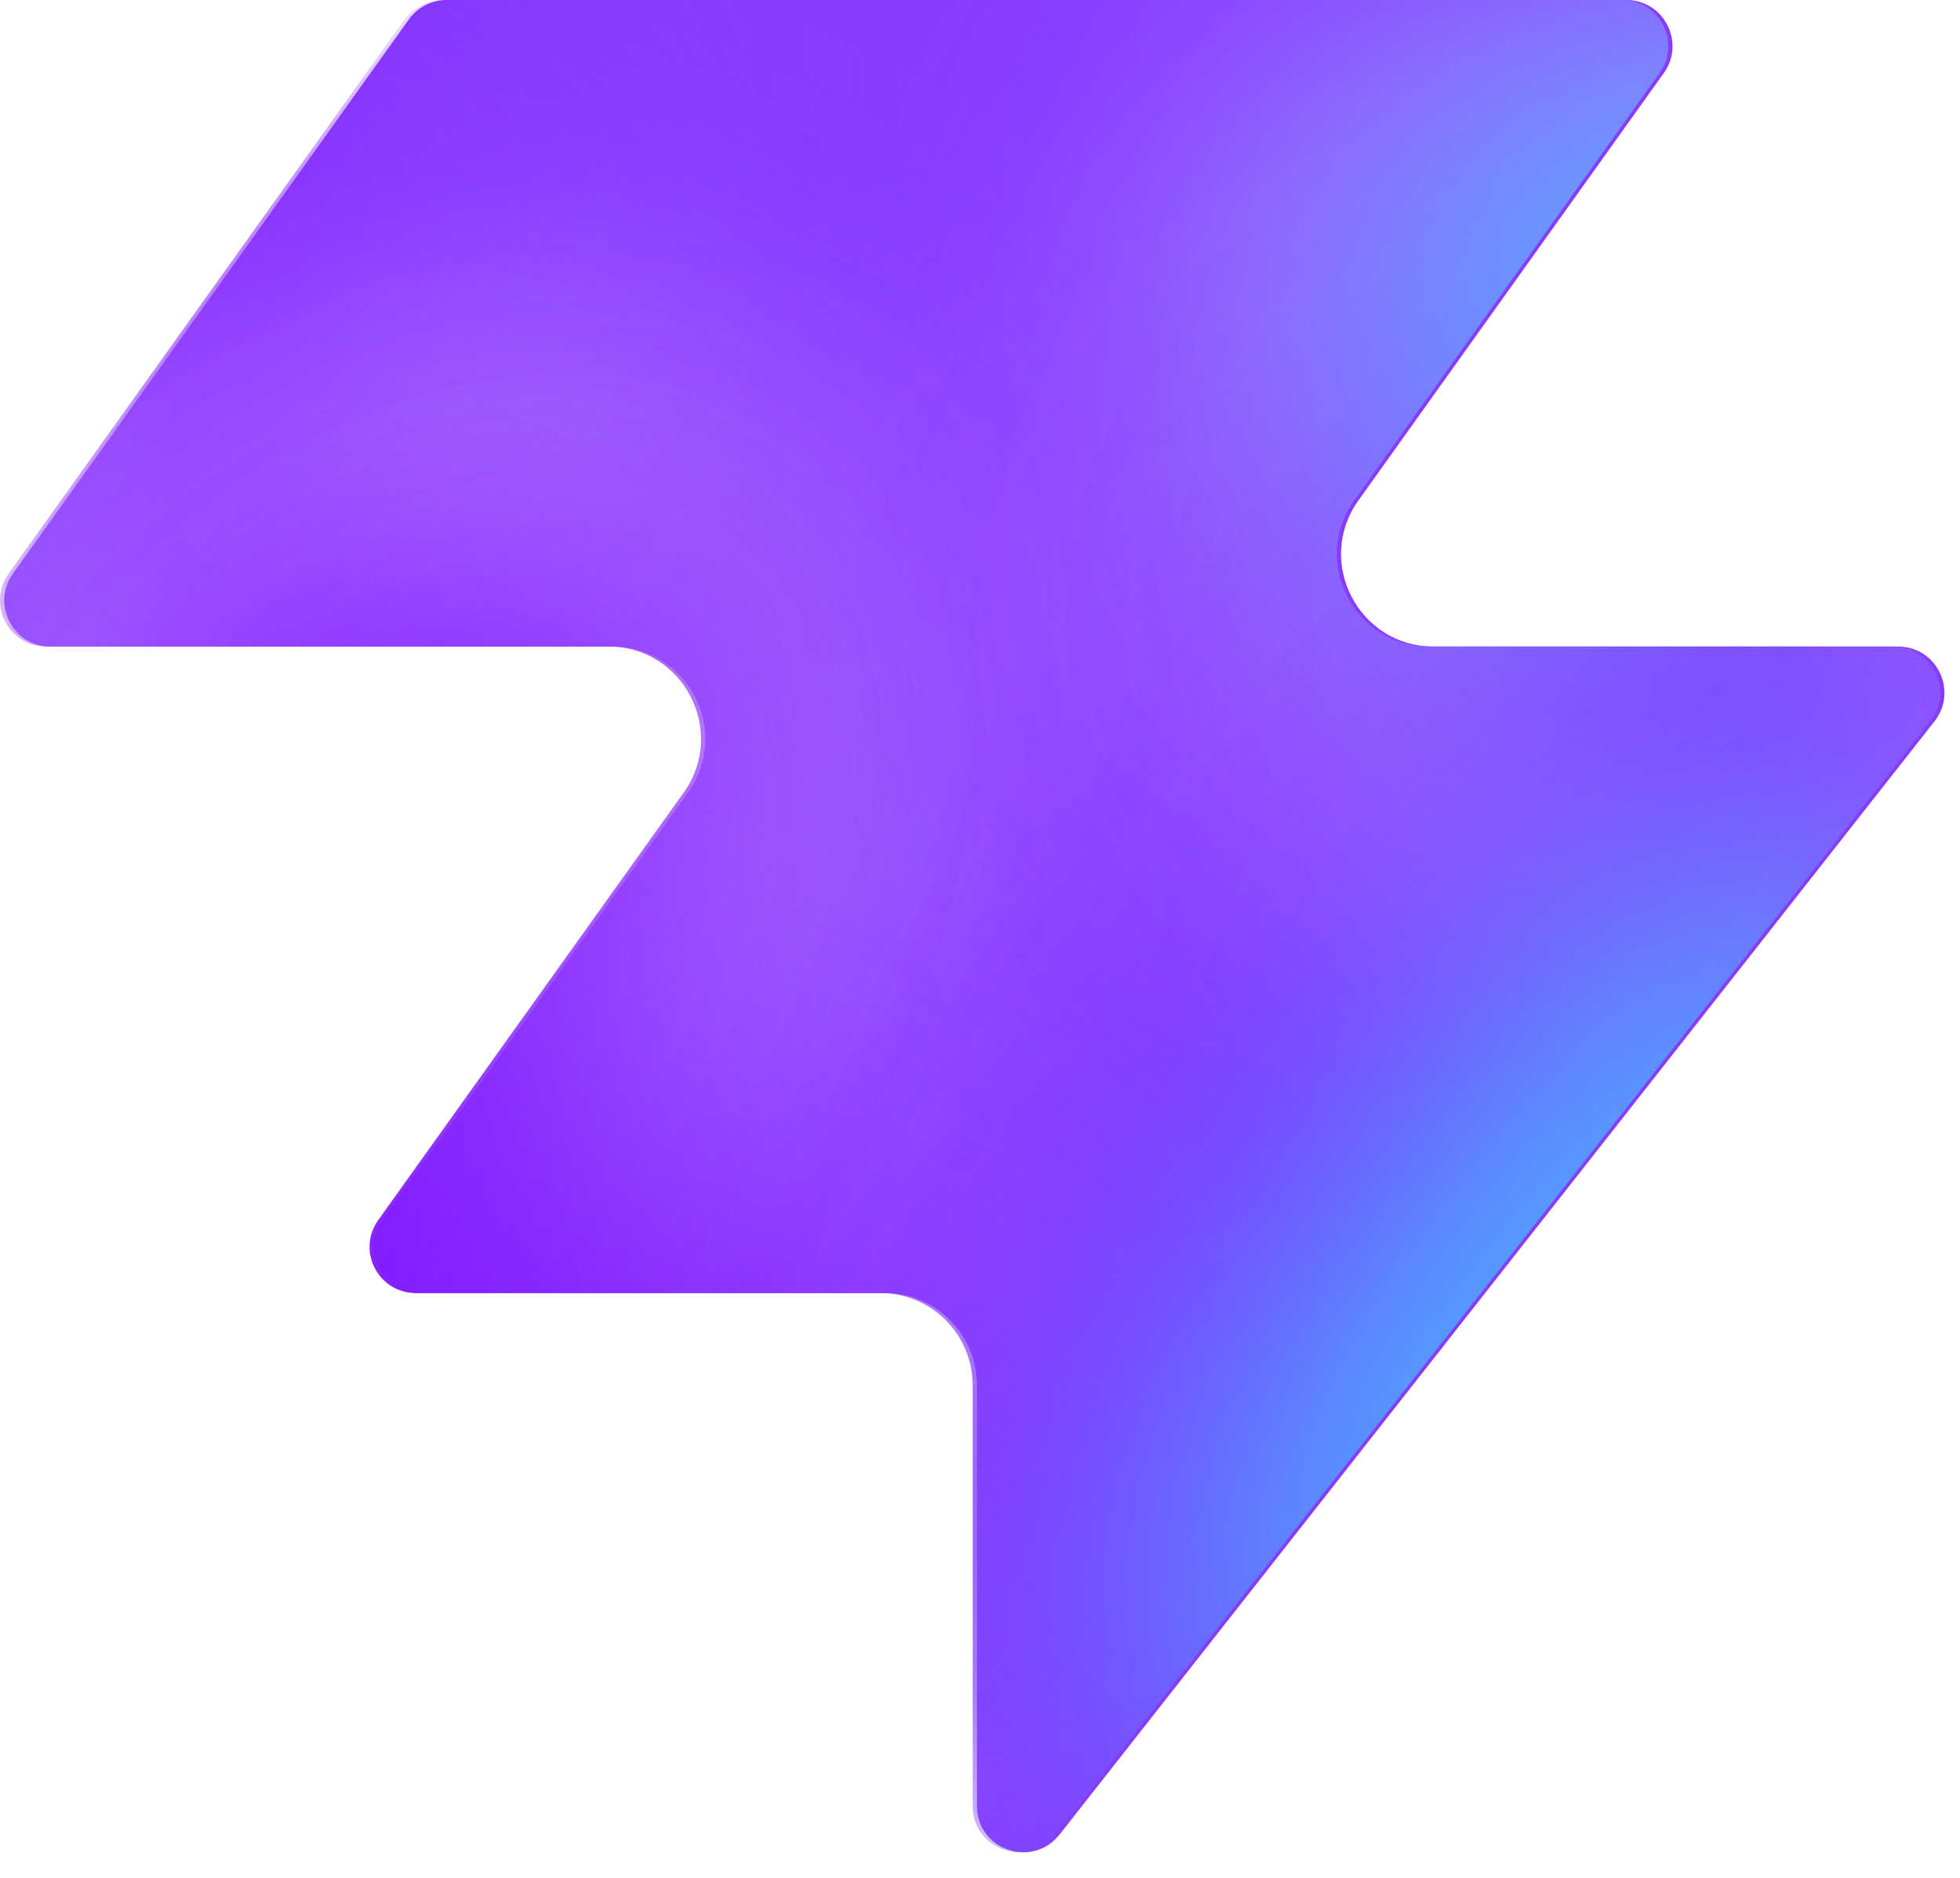
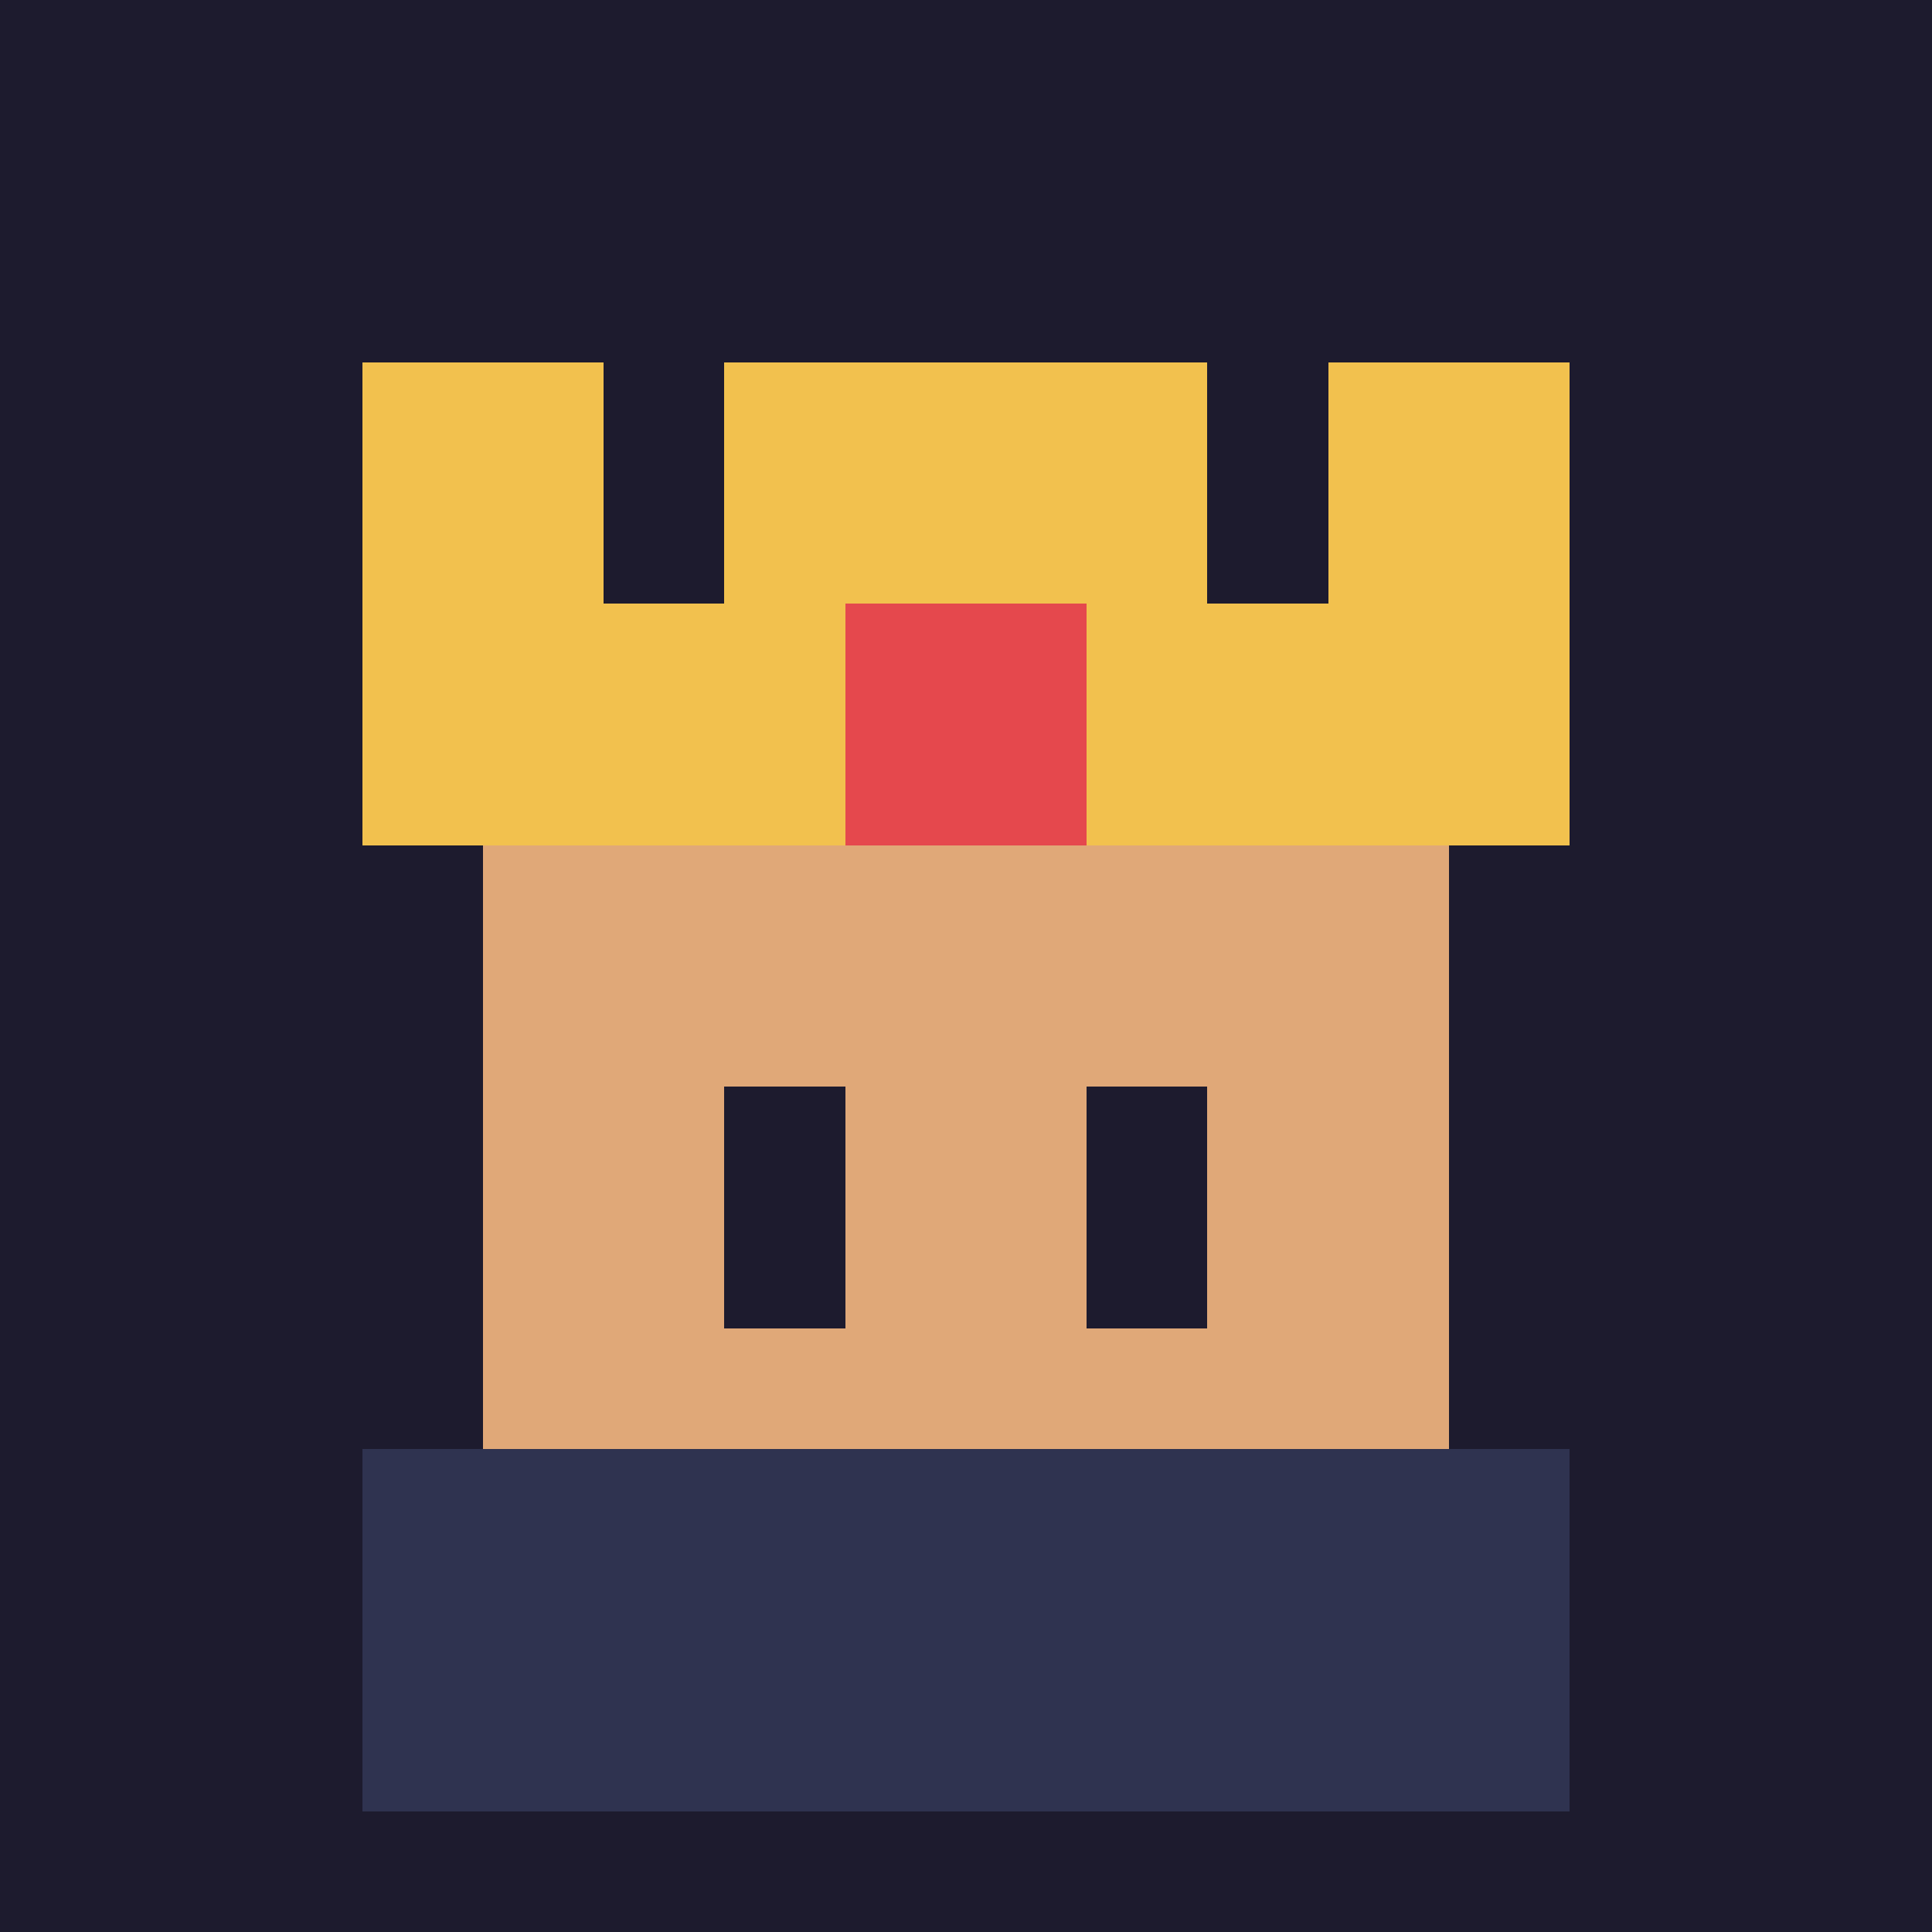
- <svg xmlns="http://www.w3.org/2000/svg" width="48" height="46" fill="none" viewBox="0 0 48 46">
-   <path fill="#863bff" d="M25.946 44.938c-.664.845-2.021.375-2.021-.698V33.937a2.26 2.26 0 0 0-2.262-2.262H10.287c-.92 0-1.456-1.04-.92-1.788l7.48-10.471c1.07-1.497 0-3.578-1.842-3.578H1.237c-.92 0-1.456-1.04-.92-1.788L10.013.474c.214-.297.556-.474.92-.474h28.894c.92 0 1.456 1.04.92 1.788l-7.48 10.471c-1.07 1.498 0 3.579 1.842 3.579h11.377c.943 0 1.473 1.088.89 1.83L25.947 44.94z" style="fill:#863bff;fill:color(display-p3 .525 .23 1);fill-opacity:1" />
-   <mask id="a" width="48" height="46" x="0" y="0" maskUnits="userSpaceOnUse" style="mask-type:alpha">
-     <path fill="#000" d="M25.842 44.938c-.664.844-2.021.375-2.021-.698V33.937a2.26 2.26 0 0 0-2.262-2.262H10.183c-.92 0-1.456-1.04-.92-1.788l7.48-10.471c1.07-1.498 0-3.579-1.842-3.579H1.133c-.92 0-1.456-1.04-.92-1.787L9.91.473c.214-.297.556-.474.92-.474h28.894c.92 0 1.456 1.04.92 1.788l-7.48 10.471c-1.07 1.498 0 3.578 1.842 3.578h11.377c.943 0 1.473 1.088.89 1.832L25.843 44.94z" style="fill:#000;fill-opacity:1" />
-   </mask>
-   <g mask="url(#a)">
-     <g filter="url(#b)">
-       <ellipse cx="5.508" cy="14.704" fill="#ede6ff" rx="5.508" ry="14.704" style="fill:#ede6ff;fill:color(display-p3 .927 .903 1);fill-opacity:1" transform="matrix(.00324 1 1 -.00324 -4.47 31.516)" />
-     </g>
-     <g filter="url(#c)">
-       <ellipse cx="10.399" cy="29.851" fill="#ede6ff" rx="10.399" ry="29.851" style="fill:#ede6ff;fill:color(display-p3 .927 .903 1);fill-opacity:1" transform="matrix(.00324 1 1 -.00324 -39.328 7.883)" />
-     </g>
-     <g filter="url(#d)">
-       <ellipse cx="5.508" cy="30.487" fill="#7e14ff" rx="5.508" ry="30.487" style="fill:#7e14ff;fill:color(display-p3 .492 .077 1);fill-opacity:1" transform="rotate(89.814 -25.913 -14.639)scale(1 -1)" />
-     </g>
-     <g filter="url(#e)">
-       <ellipse cx="5.508" cy="30.599" fill="#7e14ff" rx="5.508" ry="30.599" style="fill:#7e14ff;fill:color(display-p3 .492 .077 1);fill-opacity:1" transform="rotate(89.814 -32.644 -3.334)scale(1 -1)" />
-     </g>
-     <g filter="url(#f)">
-       <ellipse cx="5.508" cy="30.599" fill="#7e14ff" rx="5.508" ry="30.599" style="fill:#7e14ff;fill:color(display-p3 .492 .077 1);fill-opacity:1" transform="matrix(.00324 1 1 -.00324 -34.34 30.47)" />
-     </g>
-     <g filter="url(#g)">
-       <ellipse cx="14.072" cy="22.078" fill="#ede6ff" rx="14.072" ry="22.078" style="fill:#ede6ff;fill:color(display-p3 .927 .903 1);fill-opacity:1" transform="rotate(93.35 24.506 48.493)scale(-1 1)" />
-     </g>
-     <g filter="url(#h)">
-       <ellipse cx="3.47" cy="21.501" fill="#7e14ff" rx="3.47" ry="21.501" style="fill:#7e14ff;fill:color(display-p3 .492 .077 1);fill-opacity:1" transform="rotate(89.009 28.708 47.59)scale(-1 1)" />
-     </g>
-     <g filter="url(#i)">
-       <ellipse cx="3.47" cy="21.501" fill="#7e14ff" rx="3.47" ry="21.501" style="fill:#7e14ff;fill:color(display-p3 .492 .077 1);fill-opacity:1" transform="rotate(89.009 28.708 47.59)scale(-1 1)" />
-     </g>
-     <g filter="url(#j)">
-       <ellipse cx=".387" cy="8.972" fill="#7e14ff" rx="4.407" ry="29.108" style="fill:#7e14ff;fill:color(display-p3 .492 .077 1);fill-opacity:1" transform="rotate(39.51 .387 8.972)" />
-     </g>
-     <g filter="url(#k)">
-       <ellipse cx="47.523" cy="-6.092" fill="#7e14ff" rx="4.407" ry="29.108" style="fill:#7e14ff;fill:color(display-p3 .492 .077 1);fill-opacity:1" transform="rotate(37.892 47.523 -6.092)" />
-     </g>
-     <g filter="url(#l)">
-       <ellipse cx="41.412" cy="6.333" fill="#47bfff" rx="5.971" ry="9.665" style="fill:#47bfff;fill:color(display-p3 .28 .748 1);fill-opacity:1" transform="rotate(37.892 41.412 6.333)" />
-     </g>
-     <g filter="url(#m)">
-       <ellipse cx="-1.879" cy="38.332" fill="#7e14ff" rx="4.407" ry="29.108" style="fill:#7e14ff;fill:color(display-p3 .492 .077 1);fill-opacity:1" transform="rotate(37.892 -1.88 38.332)" />
-     </g>
-     <g filter="url(#n)">
-       <ellipse cx="-1.879" cy="38.332" fill="#7e14ff" rx="4.407" ry="29.108" style="fill:#7e14ff;fill:color(display-p3 .492 .077 1);fill-opacity:1" transform="rotate(37.892 -1.88 38.332)" />
-     </g>
-     <g filter="url(#o)">
-       <ellipse cx="35.651" cy="29.907" fill="#7e14ff" rx="4.407" ry="29.108" style="fill:#7e14ff;fill:color(display-p3 .492 .077 1);fill-opacity:1" transform="rotate(37.892 35.651 29.907)" />
-     </g>
-     <g filter="url(#p)">
-       <ellipse cx="38.418" cy="32.4" fill="#47bfff" rx="5.971" ry="15.297" style="fill:#47bfff;fill:color(display-p3 .28 .748 1);fill-opacity:1" transform="rotate(37.892 38.418 32.4)" />
-     </g>
-   </g>
-   <defs>
-     <filter id="b" width="60.045" height="41.654" x="-19.77" y="16.149" color-interpolation-filters="sRGB" filterUnits="userSpaceOnUse">
-       <feFlood flood-opacity="0" result="BackgroundImageFix" />
-       <feBlend in="SourceGraphic" in2="BackgroundImageFix" result="shape" />
-       <feGaussianBlur result="effect1_foregroundBlur_2002_17158" stdDeviation="7.659" />
-     </filter>
-     <filter id="c" width="90.34" height="51.437" x="-54.613" y="-7.533" color-interpolation-filters="sRGB" filterUnits="userSpaceOnUse">
-       <feFlood flood-opacity="0" result="BackgroundImageFix" />
-       <feBlend in="SourceGraphic" in2="BackgroundImageFix" result="shape" />
-       <feGaussianBlur result="effect1_foregroundBlur_2002_17158" stdDeviation="7.659" />
-     </filter>
-     <filter id="d" width="79.355" height="29.4" x="-49.64" y="2.03" color-interpolation-filters="sRGB" filterUnits="userSpaceOnUse">
-       <feFlood flood-opacity="0" result="BackgroundImageFix" />
-       <feBlend in="SourceGraphic" in2="BackgroundImageFix" result="shape" />
-       <feGaussianBlur result="effect1_foregroundBlur_2002_17158" stdDeviation="4.596" />
-     </filter>
-     <filter id="e" width="79.579" height="29.4" x="-45.045" y="20.029" color-interpolation-filters="sRGB" filterUnits="userSpaceOnUse">
-       <feFlood flood-opacity="0" result="BackgroundImageFix" />
-       <feBlend in="SourceGraphic" in2="BackgroundImageFix" result="shape" />
-       <feGaussianBlur result="effect1_foregroundBlur_2002_17158" stdDeviation="4.596" />
-     </filter>
-     <filter id="f" width="79.579" height="29.4" x="-43.513" y="21.178" color-interpolation-filters="sRGB" filterUnits="userSpaceOnUse">
-       <feFlood flood-opacity="0" result="BackgroundImageFix" />
-       <feBlend in="SourceGraphic" in2="BackgroundImageFix" result="shape" />
-       <feGaussianBlur result="effect1_foregroundBlur_2002_17158" stdDeviation="4.596" />
-     </filter>
-     <filter id="g" width="74.749" height="58.852" x="15.756" y="-17.901" color-interpolation-filters="sRGB" filterUnits="userSpaceOnUse">
-       <feFlood flood-opacity="0" result="BackgroundImageFix" />
-       <feBlend in="SourceGraphic" in2="BackgroundImageFix" result="shape" />
-       <feGaussianBlur result="effect1_foregroundBlur_2002_17158" stdDeviation="7.659" />
-     </filter>
-     <filter id="h" width="61.377" height="25.362" x="23.548" y="2.284" color-interpolation-filters="sRGB" filterUnits="userSpaceOnUse">
-       <feFlood flood-opacity="0" result="BackgroundImageFix" />
-       <feBlend in="SourceGraphic" in2="BackgroundImageFix" result="shape" />
-       <feGaussianBlur result="effect1_foregroundBlur_2002_17158" stdDeviation="4.596" />
-     </filter>
-     <filter id="i" width="61.377" height="25.362" x="23.548" y="2.284" color-interpolation-filters="sRGB" filterUnits="userSpaceOnUse">
-       <feFlood flood-opacity="0" result="BackgroundImageFix" />
-       <feBlend in="SourceGraphic" in2="BackgroundImageFix" result="shape" />
-       <feGaussianBlur result="effect1_foregroundBlur_2002_17158" stdDeviation="4.596" />
-     </filter>
-     <filter id="j" width="56.045" height="63.649" x="-27.636" y="-22.853" color-interpolation-filters="sRGB" filterUnits="userSpaceOnUse">
-       <feFlood flood-opacity="0" result="BackgroundImageFix" />
-       <feBlend in="SourceGraphic" in2="BackgroundImageFix" result="shape" />
-       <feGaussianBlur result="effect1_foregroundBlur_2002_17158" stdDeviation="4.596" />
-     </filter>
-     <filter id="k" width="54.814" height="64.646" x="20.116" y="-38.415" color-interpolation-filters="sRGB" filterUnits="userSpaceOnUse">
-       <feFlood flood-opacity="0" result="BackgroundImageFix" />
-       <feBlend in="SourceGraphic" in2="BackgroundImageFix" result="shape" />
-       <feGaussianBlur result="effect1_foregroundBlur_2002_17158" stdDeviation="4.596" />
-     </filter>
-     <filter id="l" width="33.541" height="35.313" x="24.641" y="-11.323" color-interpolation-filters="sRGB" filterUnits="userSpaceOnUse">
-       <feFlood flood-opacity="0" result="BackgroundImageFix" />
-       <feBlend in="SourceGraphic" in2="BackgroundImageFix" result="shape" />
-       <feGaussianBlur result="effect1_foregroundBlur_2002_17158" stdDeviation="4.596" />
-     </filter>
-     <filter id="m" width="54.814" height="64.646" x="-29.286" y="6.009" color-interpolation-filters="sRGB" filterUnits="userSpaceOnUse">
-       <feFlood flood-opacity="0" result="BackgroundImageFix" />
-       <feBlend in="SourceGraphic" in2="BackgroundImageFix" result="shape" />
-       <feGaussianBlur result="effect1_foregroundBlur_2002_17158" stdDeviation="4.596" />
-     </filter>
-     <filter id="n" width="54.814" height="64.646" x="-29.286" y="6.009" color-interpolation-filters="sRGB" filterUnits="userSpaceOnUse">
-       <feFlood flood-opacity="0" result="BackgroundImageFix" />
-       <feBlend in="SourceGraphic" in2="BackgroundImageFix" result="shape" />
-       <feGaussianBlur result="effect1_foregroundBlur_2002_17158" stdDeviation="4.596" />
-     </filter>
-     <filter id="o" width="54.814" height="64.646" x="8.244" y="-2.416" color-interpolation-filters="sRGB" filterUnits="userSpaceOnUse">
-       <feFlood flood-opacity="0" result="BackgroundImageFix" />
-       <feBlend in="SourceGraphic" in2="BackgroundImageFix" result="shape" />
-       <feGaussianBlur result="effect1_foregroundBlur_2002_17158" stdDeviation="4.596" />
-     </filter>
-     <filter id="p" width="39.409" height="43.623" x="18.713" y="10.588" color-interpolation-filters="sRGB" filterUnits="userSpaceOnUse">
-       <feFlood flood-opacity="0" result="BackgroundImageFix" />
-       <feBlend in="SourceGraphic" in2="BackgroundImageFix" result="shape" />
-       <feGaussianBlur result="effect1_foregroundBlur_2002_17158" stdDeviation="4.596" />
-     </filter>
-   </defs>
+ <svg xmlns="http://www.w3.org/2000/svg" viewBox="0 0 16 16" shape-rendering="crispEdges">
+   <rect width="16" height="16" fill="#1d1b2e" />
+   <path fill="#f2c14e" d="M3 3h2v2h1V3h4v2h1V3h2v4H3z" />
+   <path fill="#e5484d" d="M7 5h2v2H7z" />
+   <path fill="#e0a878" d="M4 7h8v5H4z" />
+   <path fill="#1d1b2e" d="M6 9h1v2H6zm3 0h1v2H9z" />
+   <path fill="#2f3350" d="M3 12h10v3H3z" />
</svg>
